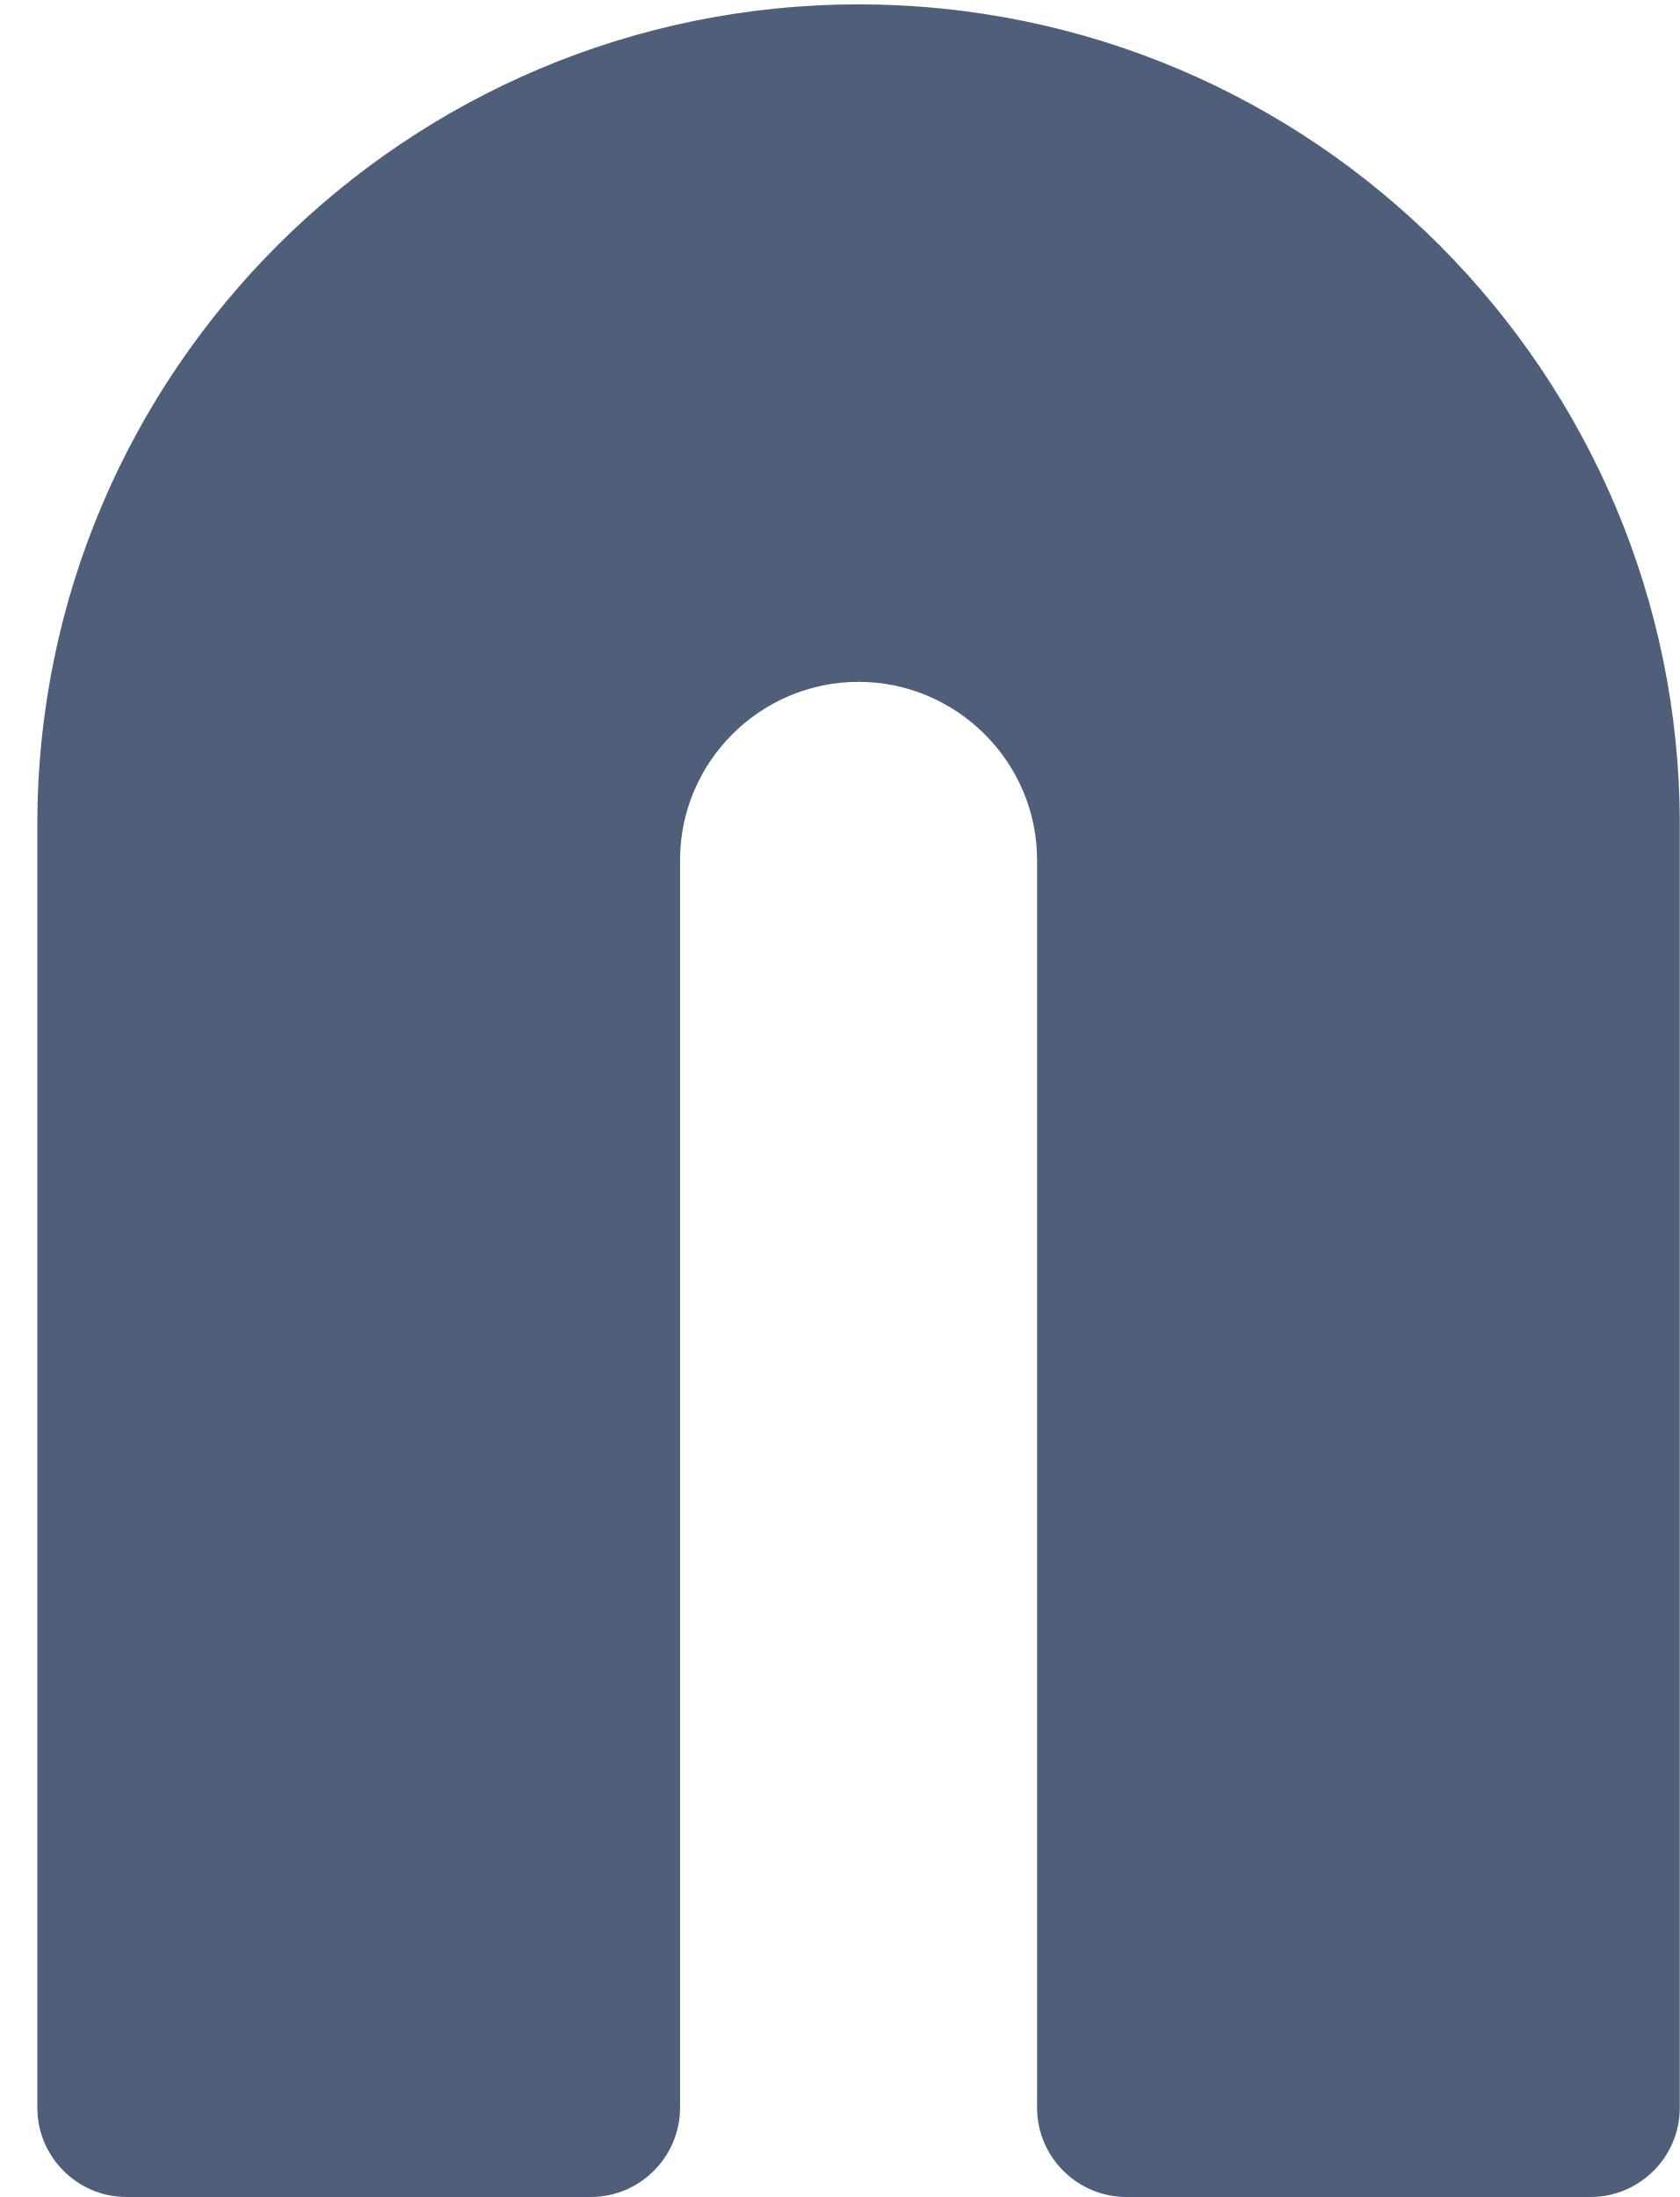
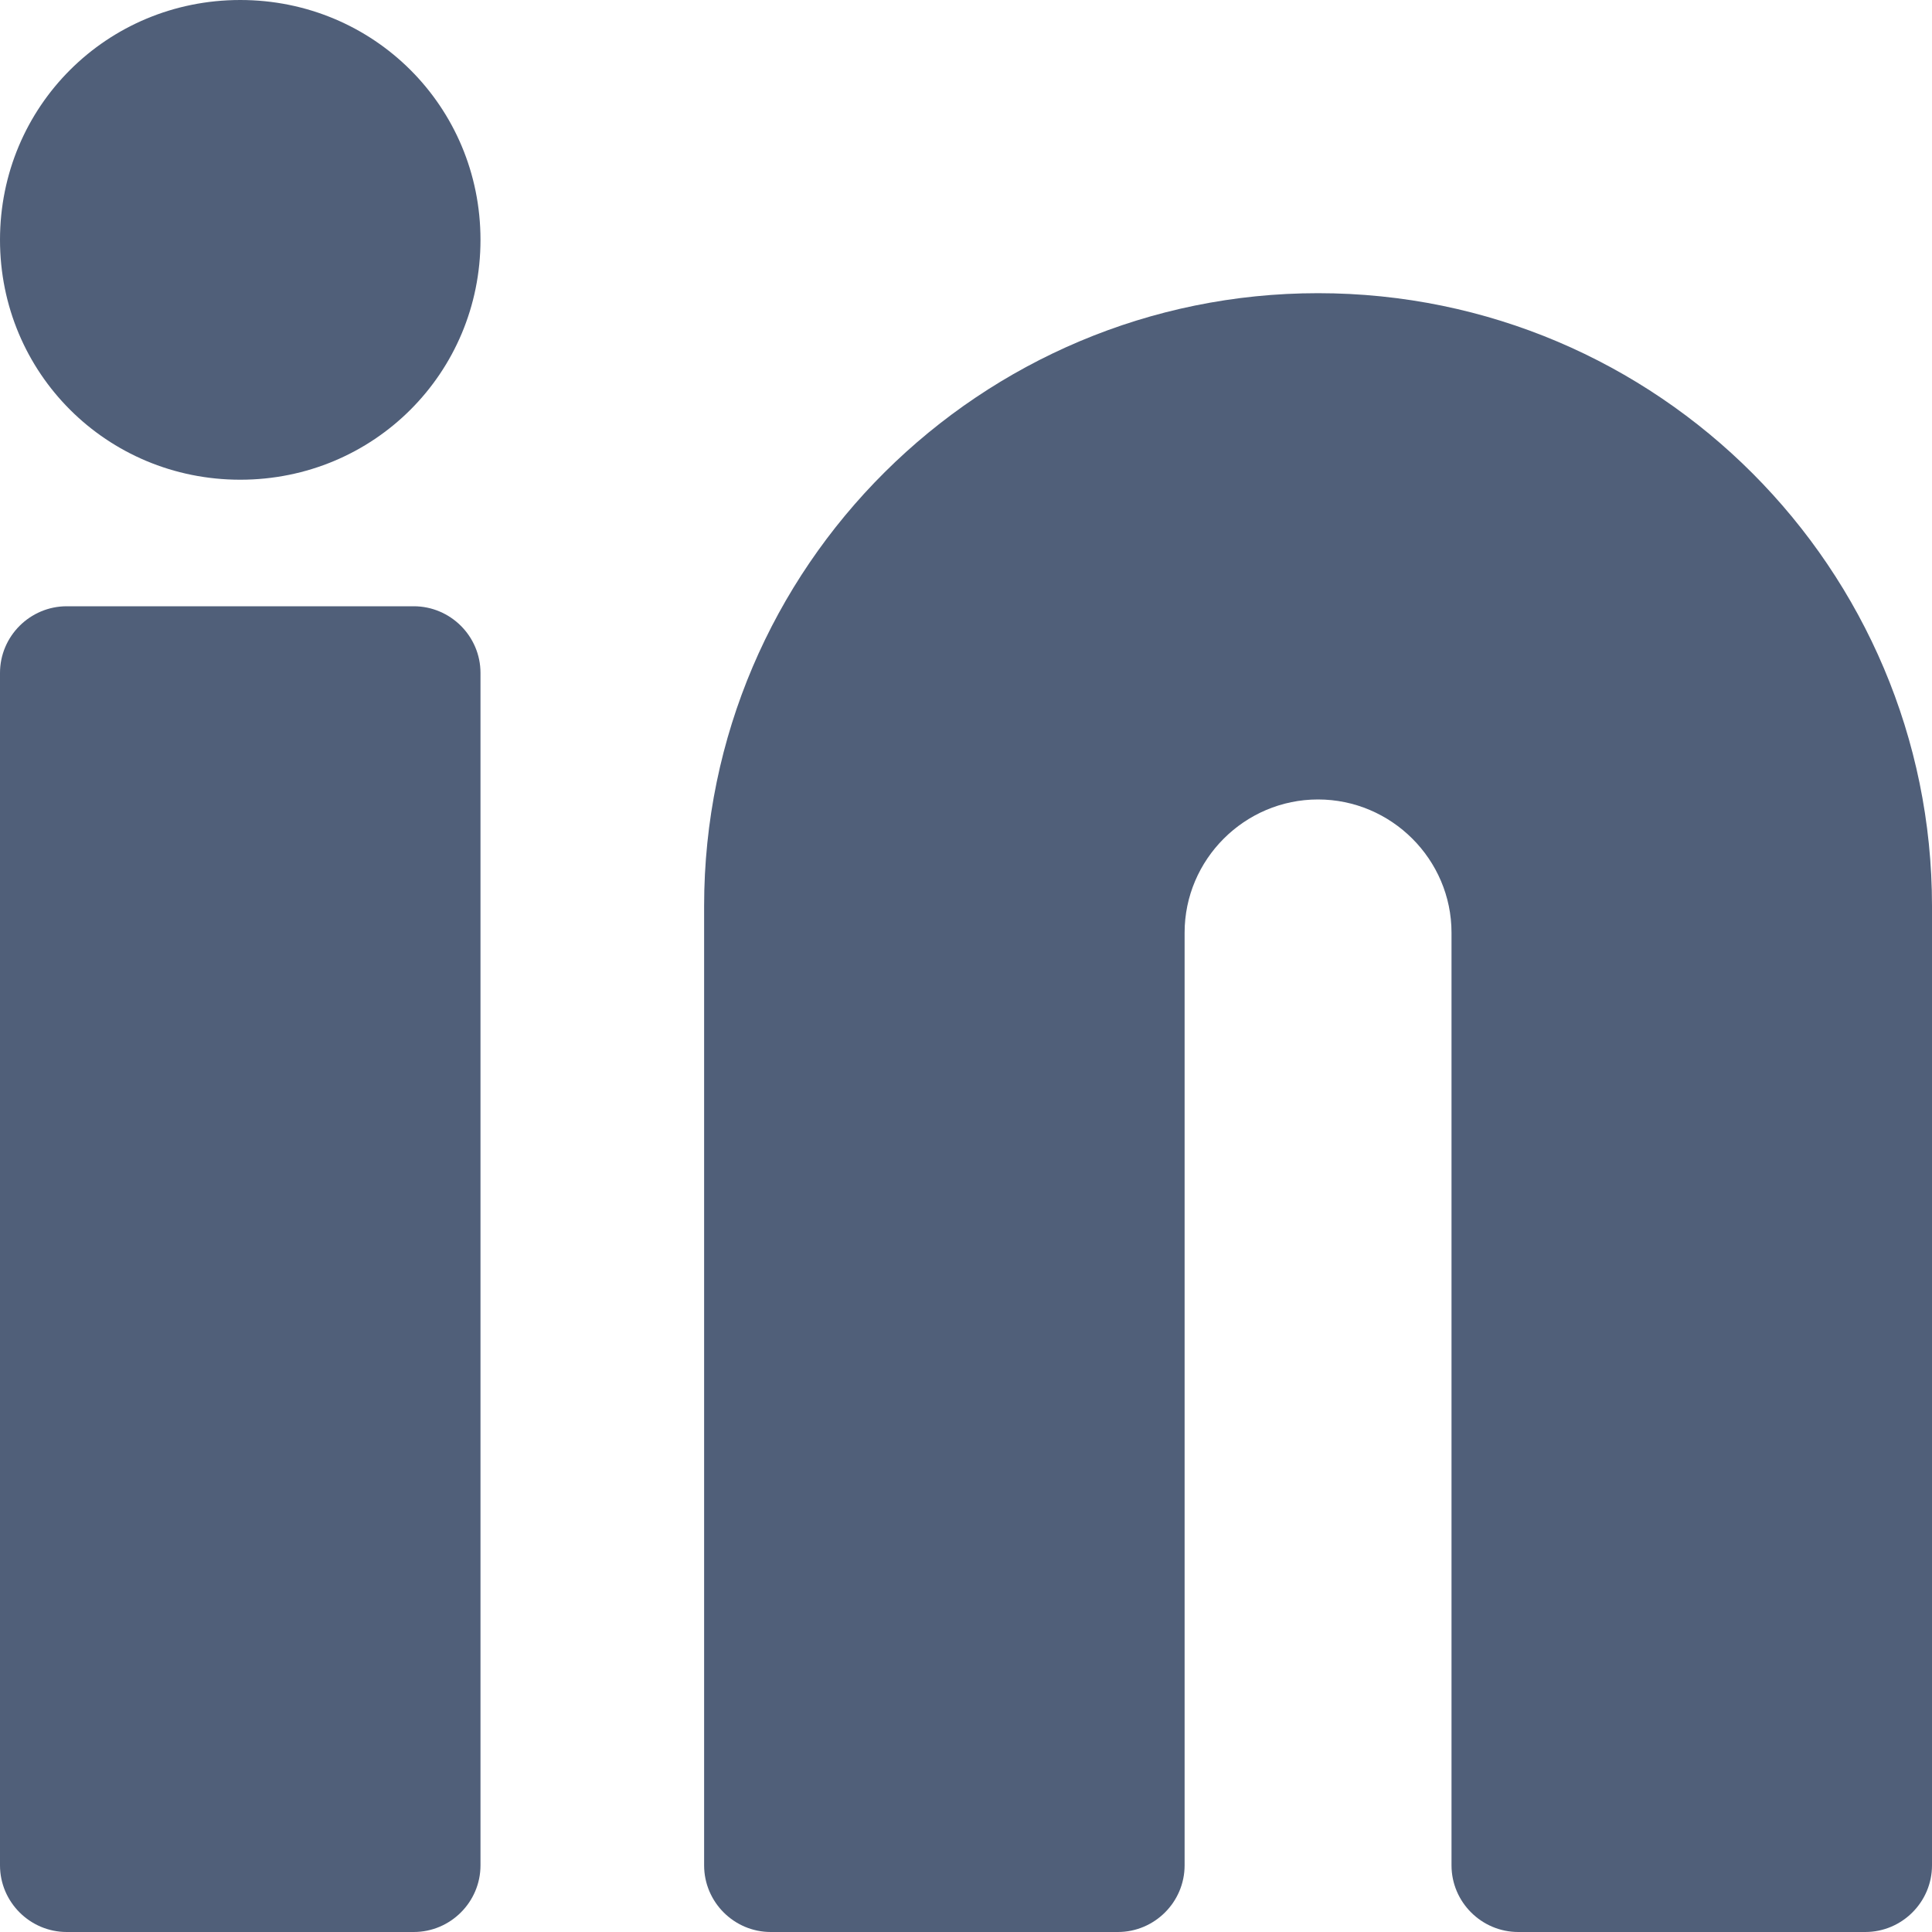
- <svg xmlns="http://www.w3.org/2000/svg" width="13" height="17" viewBox="0 0 13 17" fill="none">
-   <path d="M6.644 0.034C3.156 0.034 0.289 2.862 0.289 6.379V16.31C0.289 16.69 0.599 17 0.979 17H4.572C4.952 17 5.263 16.69 5.263 16.31V6.655C5.263 5.896 5.884 5.276 6.644 5.276C7.404 5.276 8.026 5.896 8.026 6.655V16.31C8.026 16.69 8.337 17 8.717 17H12.309C12.689 17 13 16.69 13 16.31V6.379C13 2.896 10.168 0.034 6.644 0.034Z" fill="#505F79" />
+ <svg xmlns="http://www.w3.org/2000/svg" width="20" height="20" viewBox="0 0 20 20" fill="none">
+   <path d="M13.644 3.035C10.156 3.035 7.289 5.862 7.289 9.379V19.31C7.289 19.69 7.599 20 7.979 20H11.572C11.952 20 12.263 19.69 12.263 19.31V9.655C12.263 8.897 12.884 8.276 13.644 8.276C14.404 8.276 15.026 8.897 15.026 9.655V19.31C15.026 19.69 15.337 20 15.717 20H19.309C19.689 20 20 19.69 20 19.31V9.379C20 5.897 17.168 3.035 13.644 3.035Z" fill="#505F79" />
+   <path d="M2.487 0C1.105 0 0 1.103 0 2.483C0 3.862 1.105 4.966 2.487 4.966C3.869 4.966 4.974 3.862 4.974 2.483C4.974 1.103 3.869 0 2.487 0Z" fill="#505F79" />
+   <path d="M4.283 6.276H0.691C0.311 6.276 0 6.586 0 6.966V19.31C0 19.69 0.311 20 0.691 20H4.283C4.663 20 4.974 19.69 4.974 19.31V6.966C4.974 6.586 4.663 6.276 4.283 6.276Z" fill="#505F79" />
</svg>
